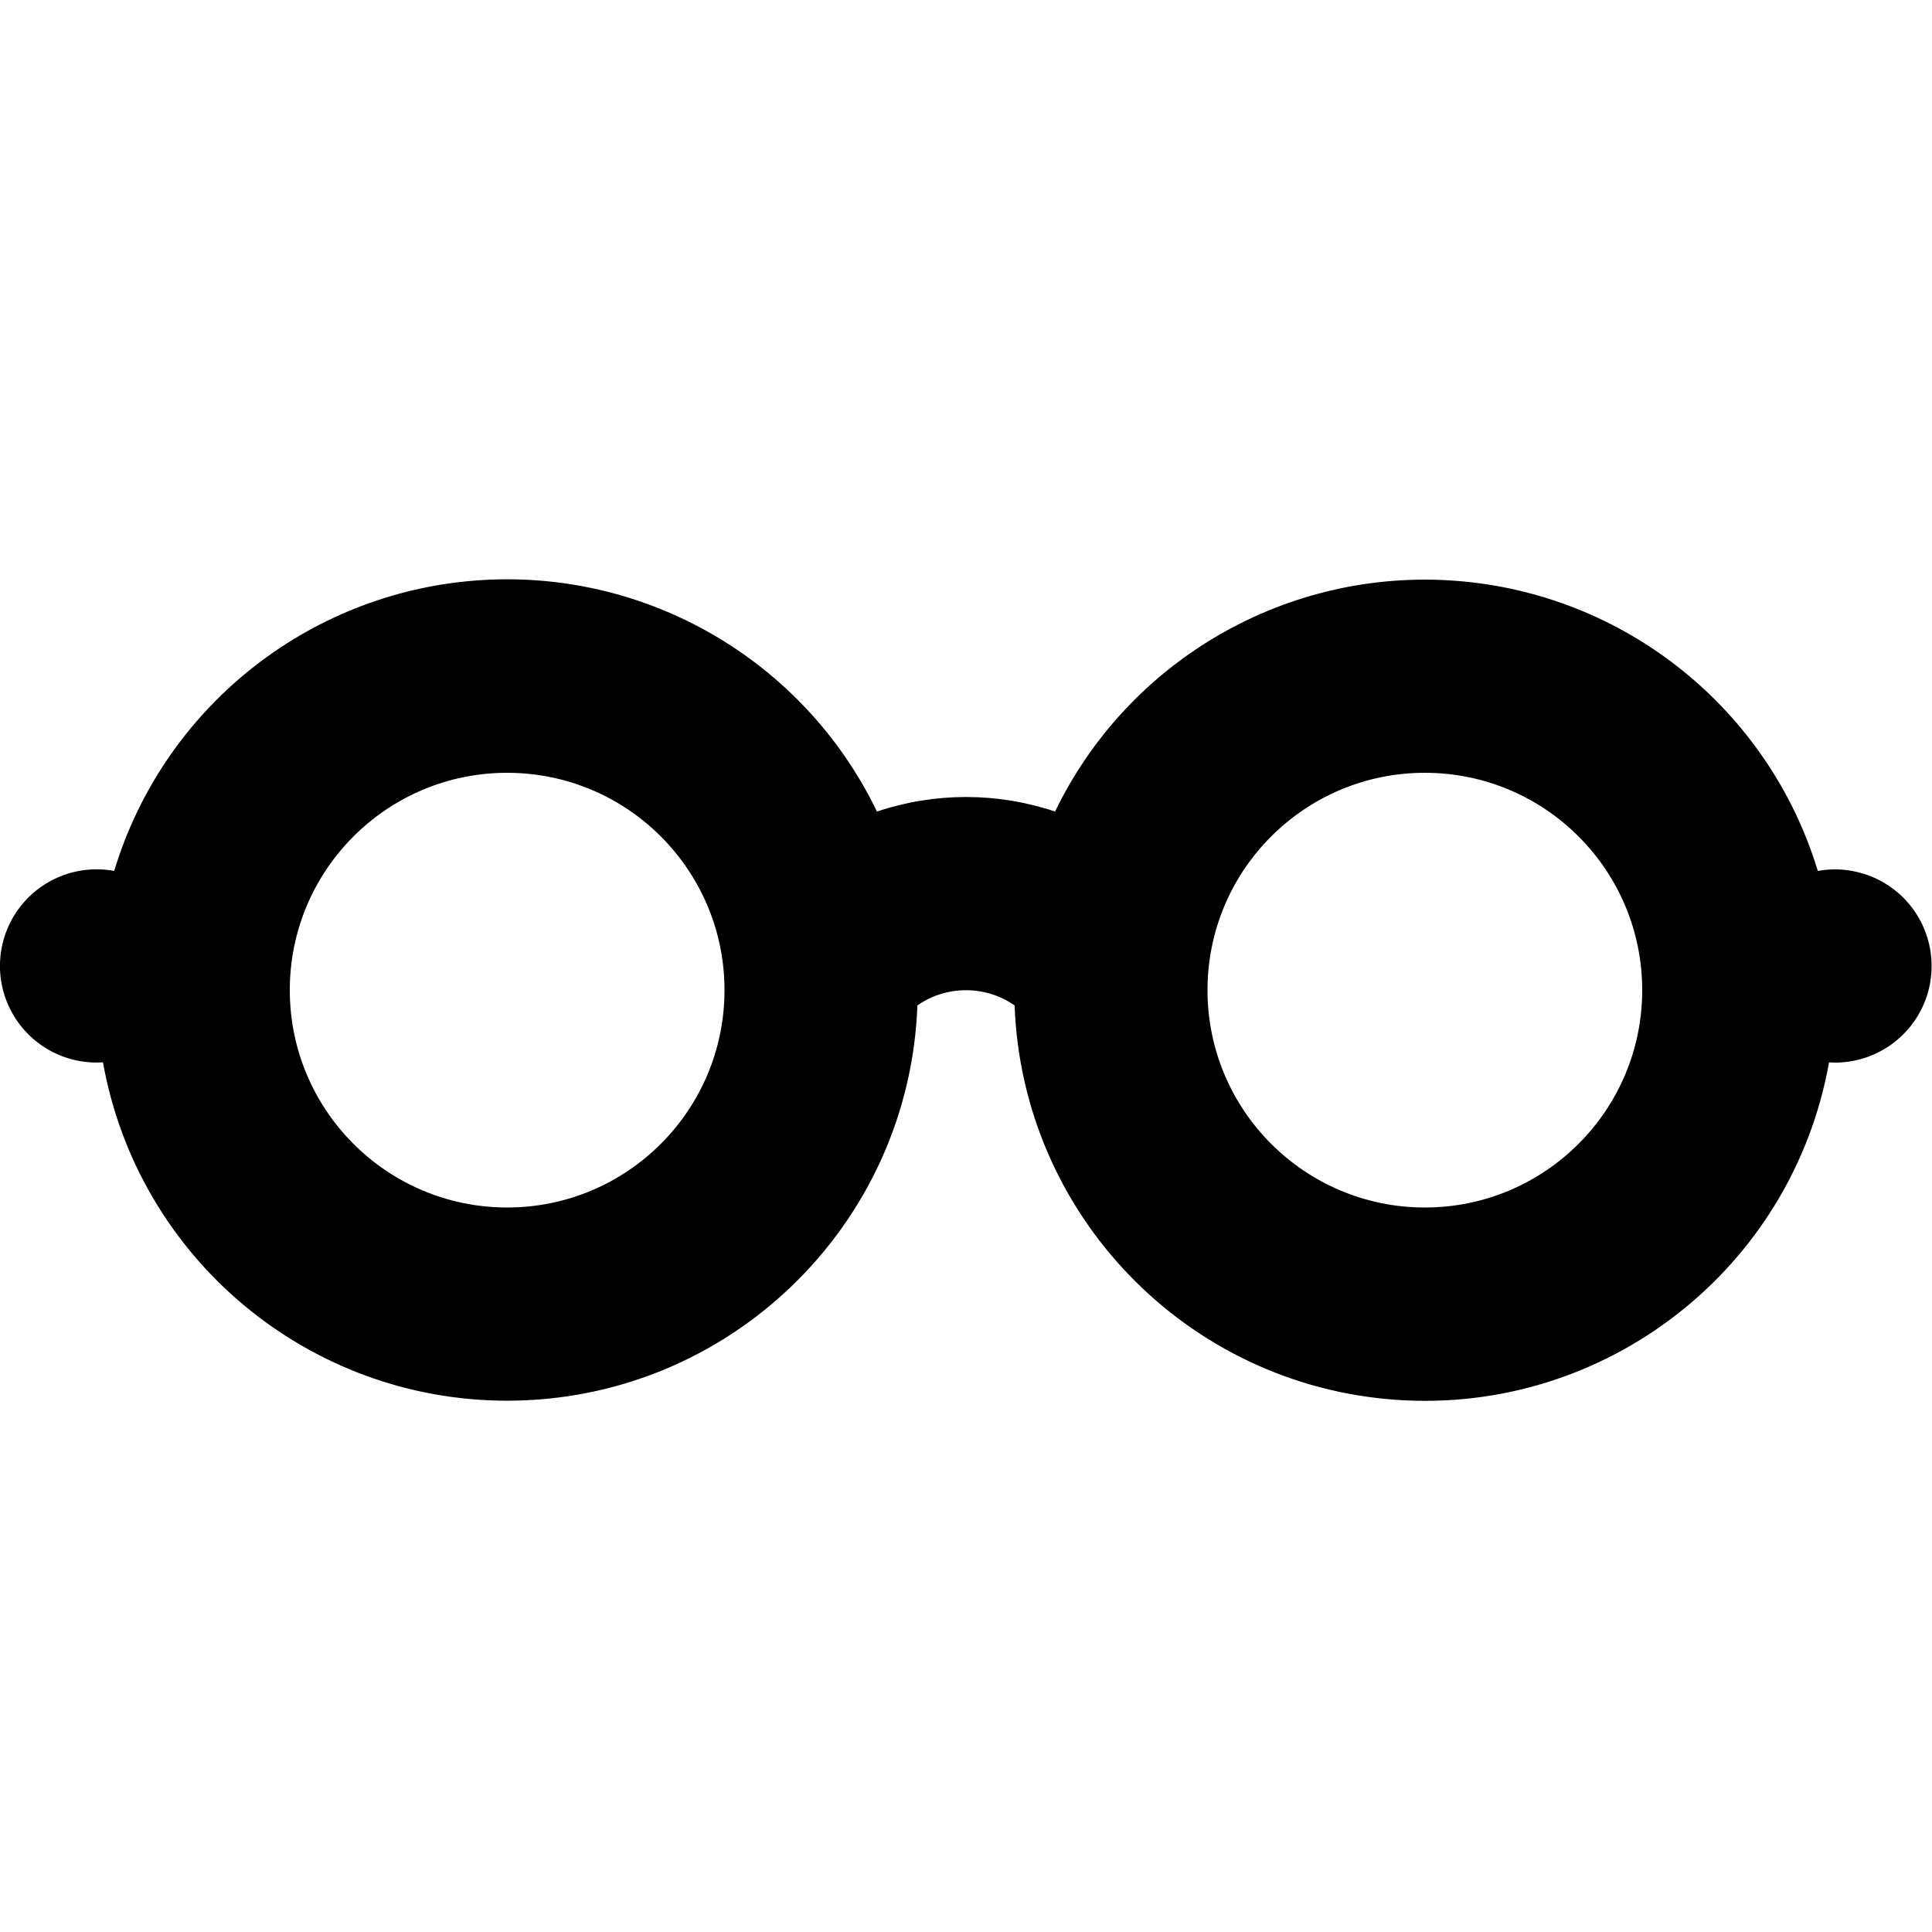
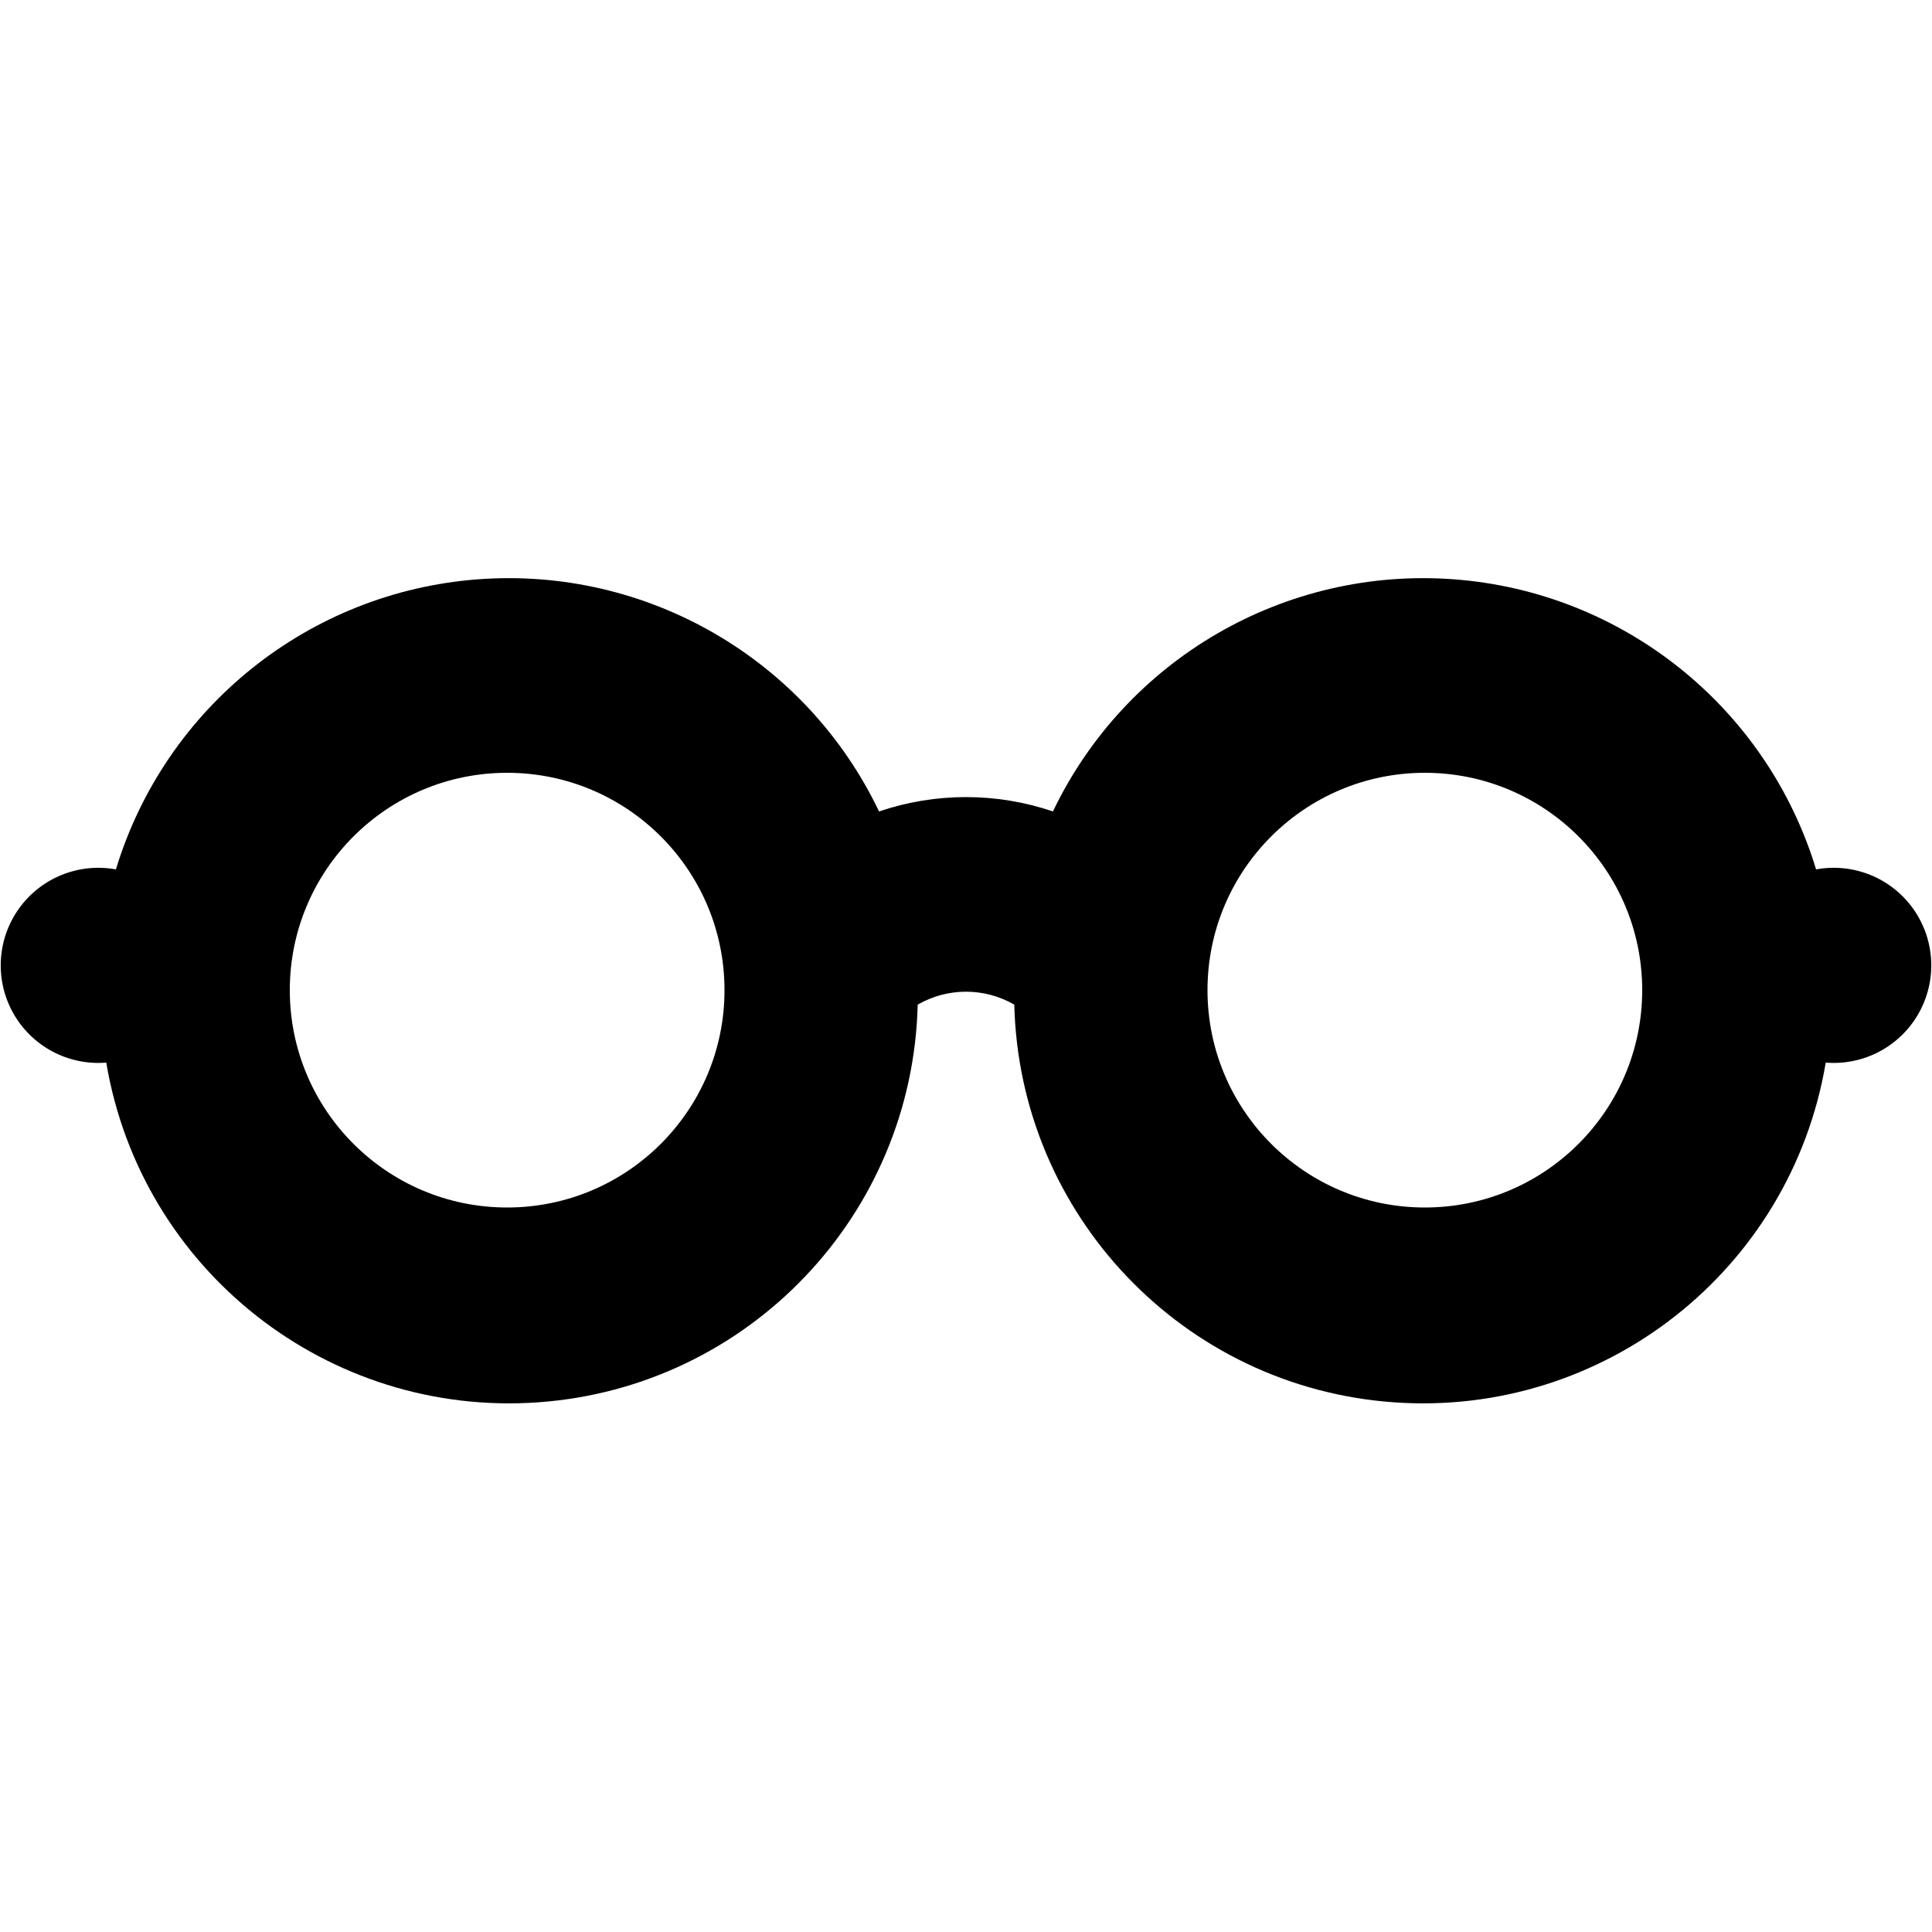
<svg xmlns="http://www.w3.org/2000/svg" width="20" height="20" viewBox="0 0 20 20">
-   <path fill-rule="evenodd" d="M5.25 14.5a4.25 4.25 0 0 0 4.247-4.092c.3-.21.706-.21 1.006 0a4.25 4.25 0 0 0 8.431.59L19 11a1 1 0 1 0-.182-1.984 4.252 4.252 0 0 0-7.896-.615 2.9 2.9 0 0 0-1.844 0 4.25 4.25 0 0 0-7.896.615 1 1 0 1 0-.116 1.981A4.25 4.25 0 0 0 5.25 14.5m0-2a2.25 2.25 0 1 0 0-4.5 2.25 2.25 0 0 0 0 4.5M17 10.25a2.25 2.25 0 1 1-4.5 0 2.25 2.25 0 0 1 4.5 0" />
+   <path d="M1.2 9a4.25 4.25 0 0 1 7.9-.6 2.8 2.8 0 0 1 1.8 0 4.25 4.25 0 0 1 7.9.6 1.01 1.01 0 1 1 .1 2 4.23 4.23 0 0 1-8.4-.6 1 1 0 0 0-1 0 4.23 4.23 0 0 1-8.4.6 1.01 1.01 0 1 1 .1-2m4.05-1a2.25 2.25 0 0 0 0 4.5 2.25 2.25 0 0 0 0-4.5m9.5 0a2.25 2.25 0 0 0 0 4.5 2.25 2.25 0 0 0 0-4.5" />
</svg>
